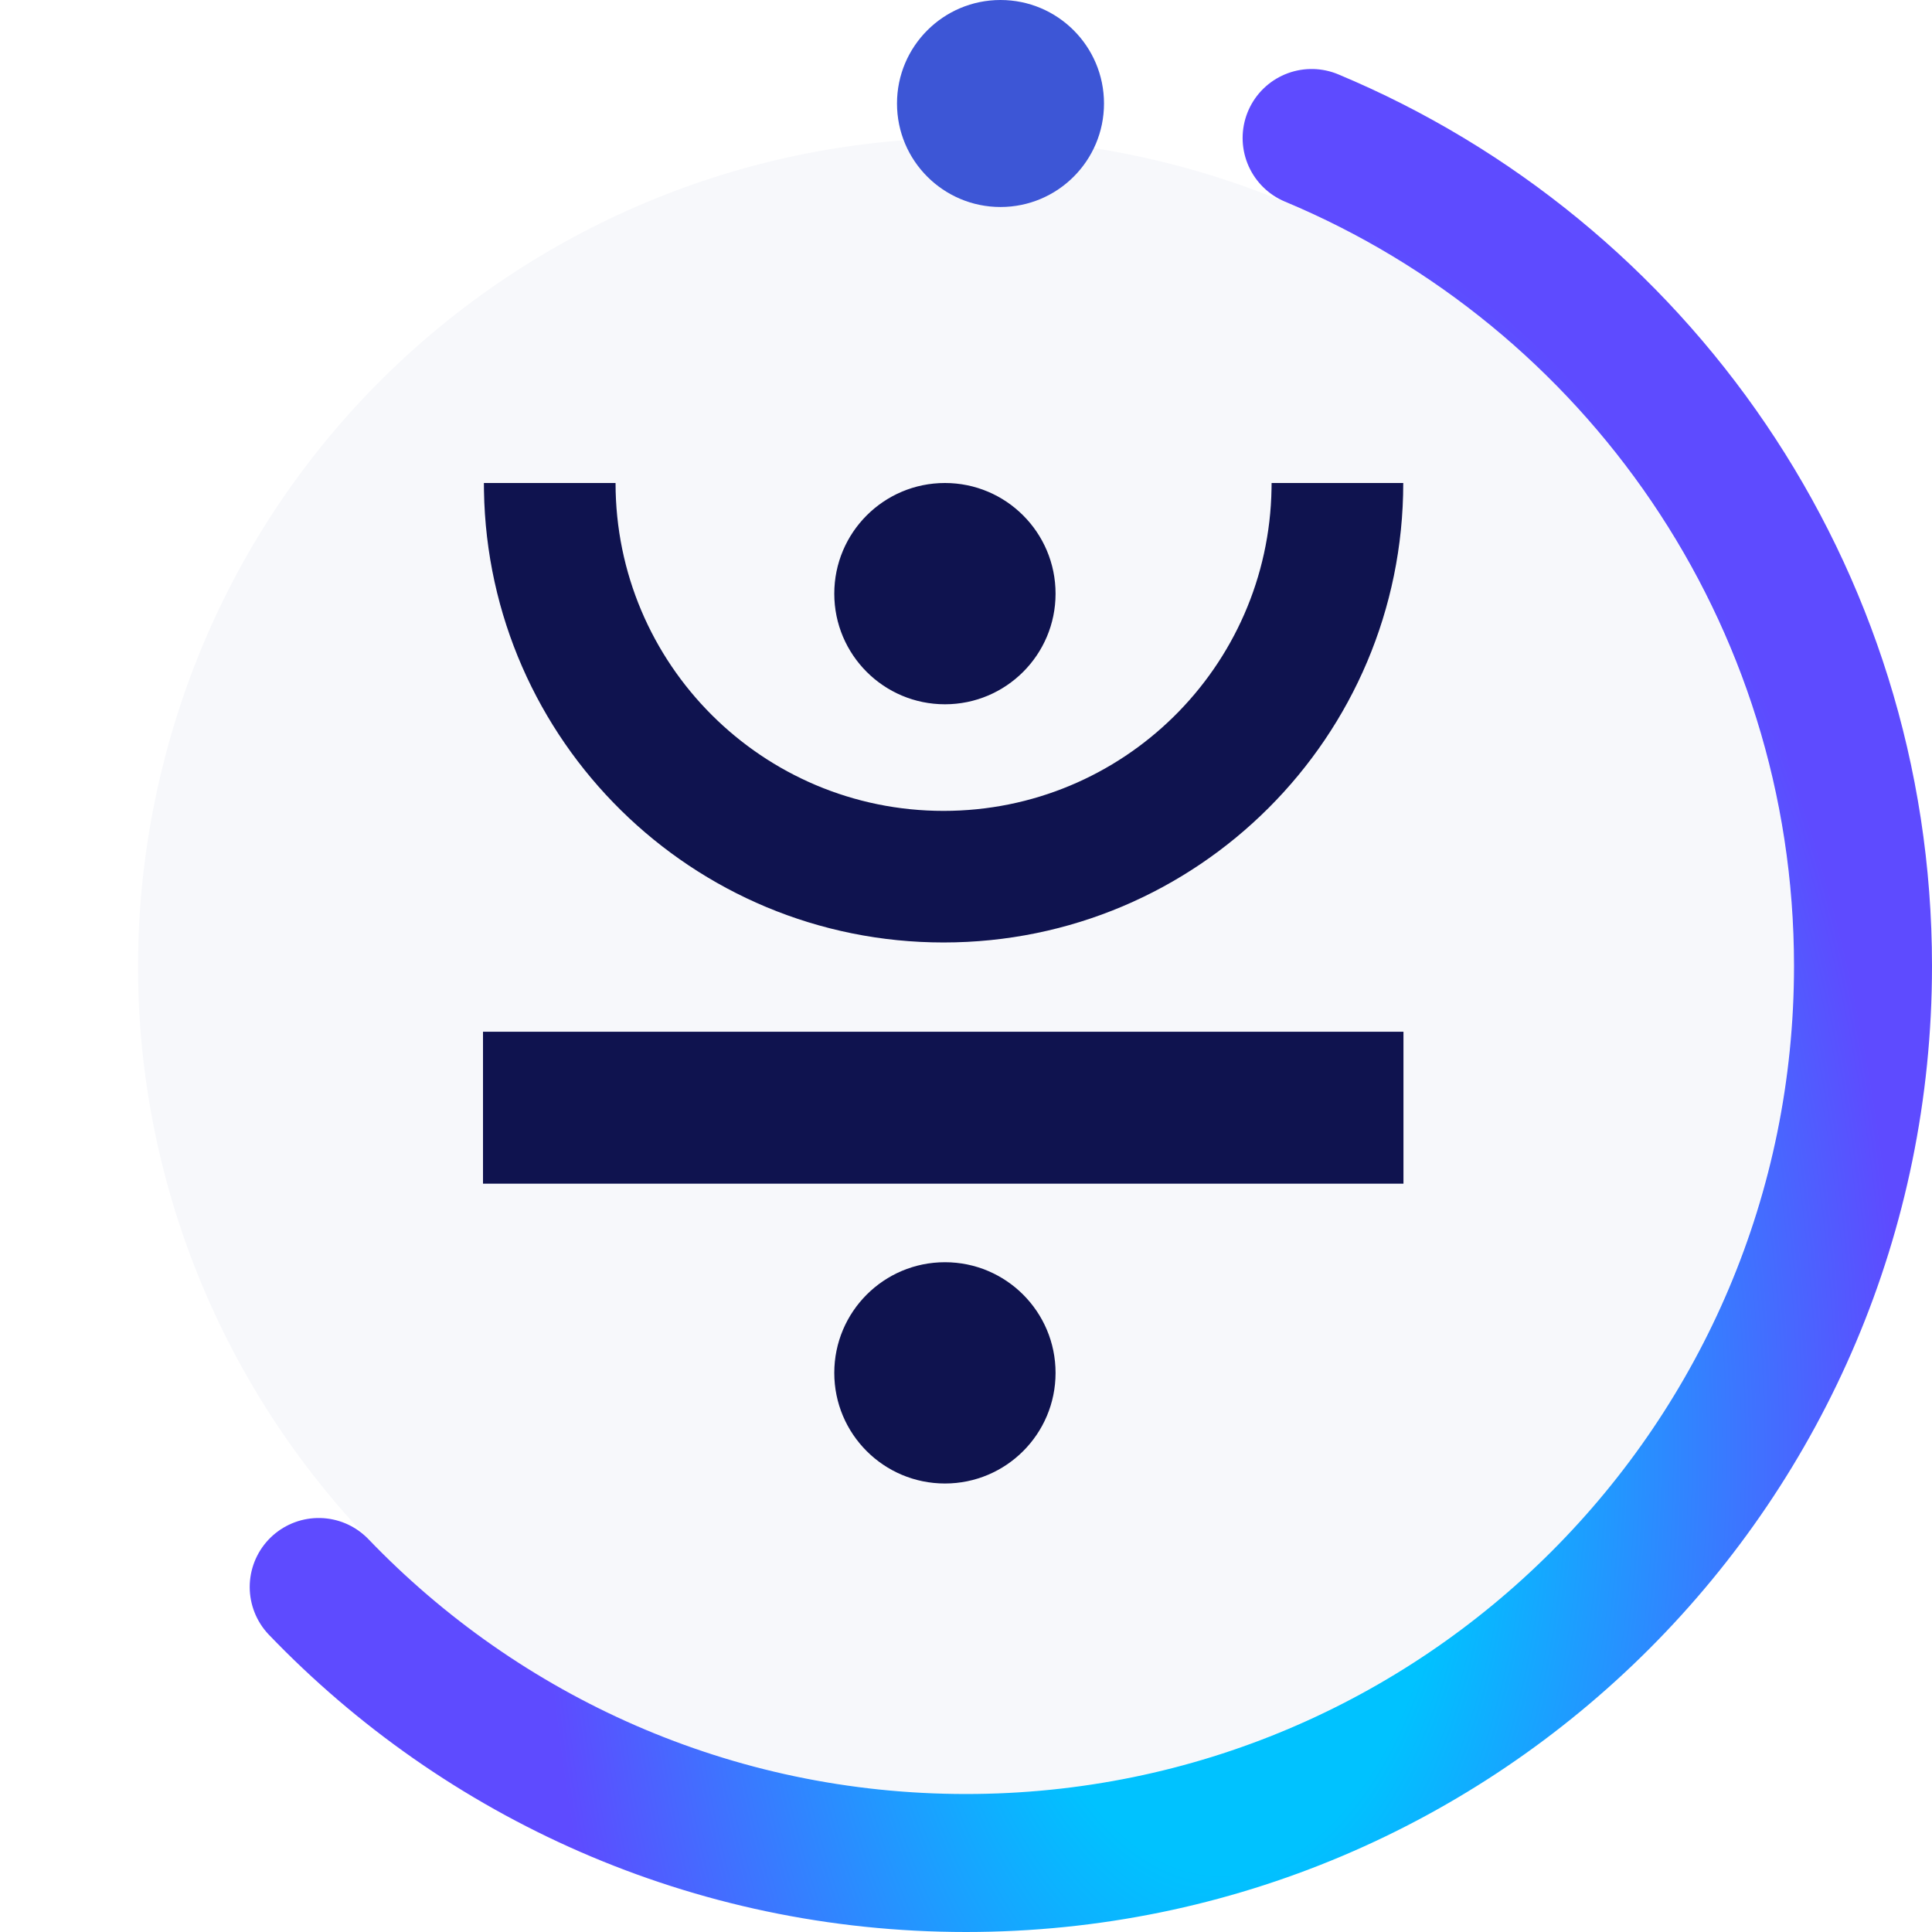
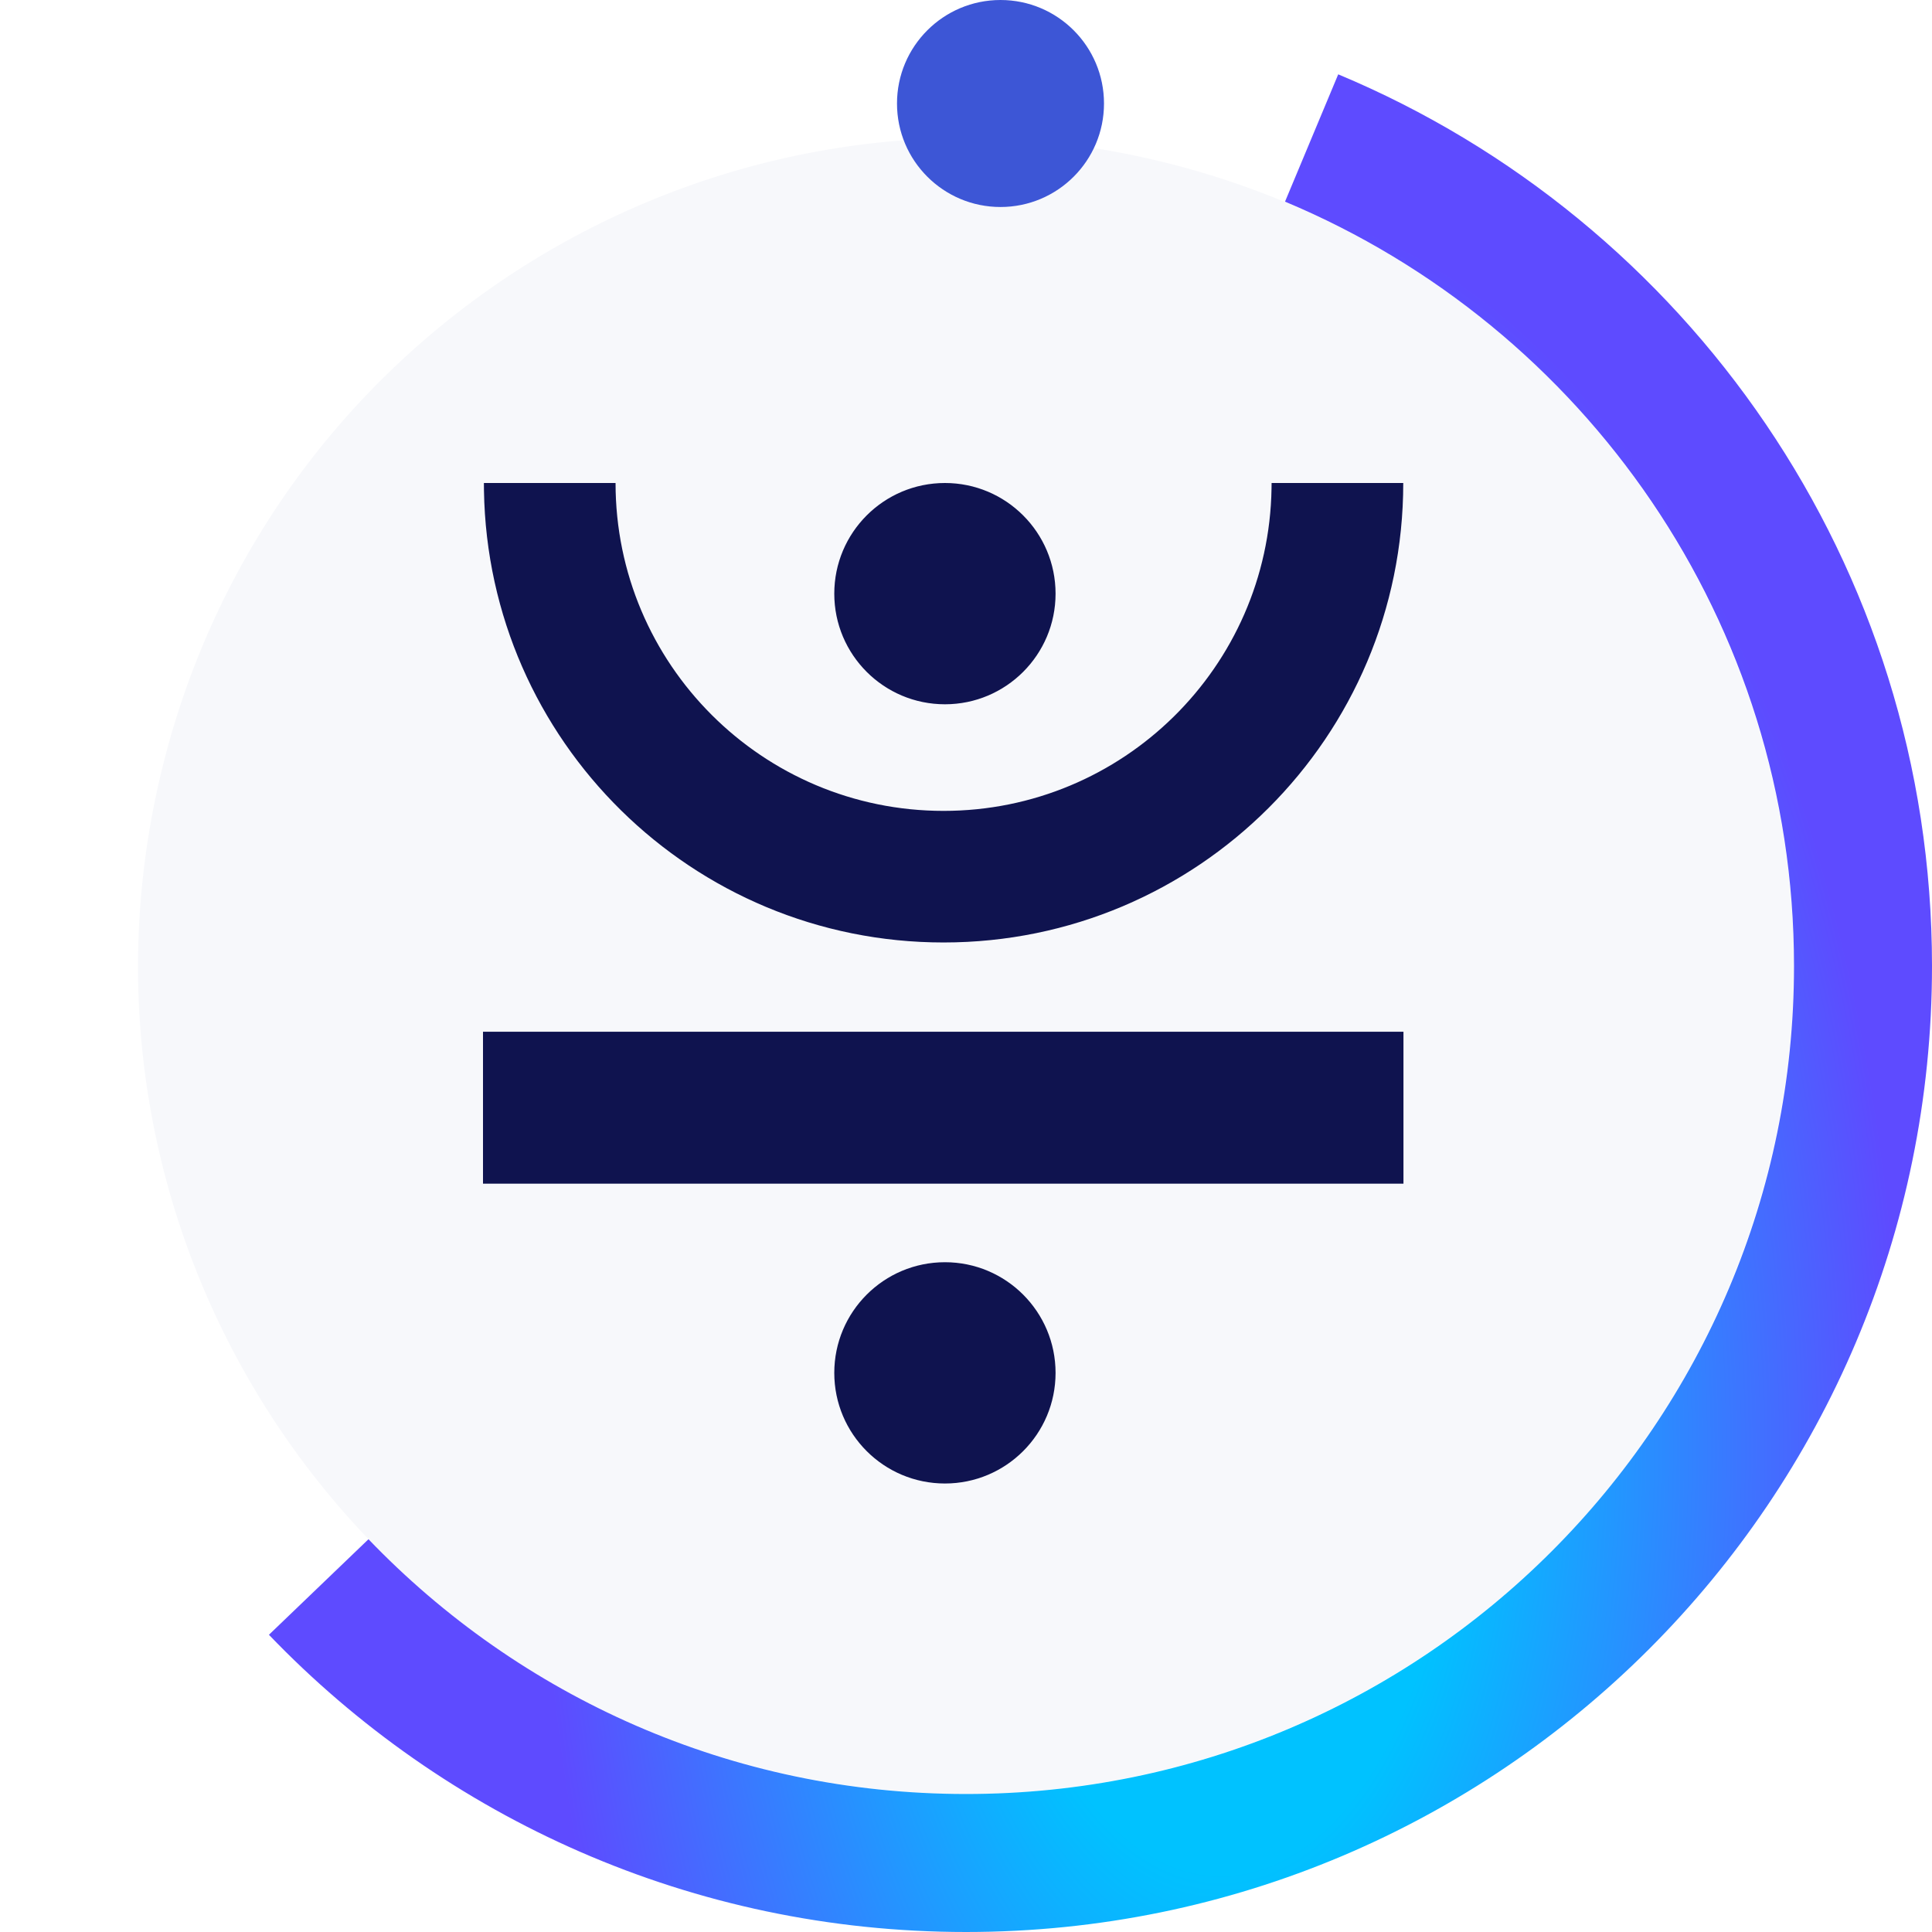
<svg xmlns="http://www.w3.org/2000/svg" width="28" height="28" viewBox="0 0 28 28" fill="none">
-   <path fill-rule="evenodd" clip-rule="evenodd" d="M25.638 16.902C24.036 23.332 17.524 27.243 11.095 25.641C4.668 24.038 0.756 17.526 2.36 11.098C3.961 4.669 10.473 0.756 16.9 2.359C23.329 3.962 27.241 10.474 25.638 16.902Z" fill="#F7F8FB" />
+   <path fill-rule="evenodd" clipRule="evenodd" d="M25.638 16.902C24.036 23.332 17.524 27.243 11.095 25.641C4.668 24.038 0.756 17.526 2.36 11.098C3.961 4.669 10.473 0.756 16.9 2.359C23.329 3.962 27.241 10.474 25.638 16.902Z" fill="#F7F8FB" />
  <path d="M13.695 18.293C14.58 18.293 15.298 19.011 15.298 19.897C15.298 20.783 14.58 21.5 13.695 21.5C12.809 21.5 12.091 20.783 12.091 19.897C12.091 19.011 12.809 18.293 13.695 18.293ZM20.34 14.953V17.155H7V14.953H20.34ZM8.921 7C8.921 9.624 11.05 11.752 13.675 11.752C16.274 11.752 18.387 9.667 18.428 7.079L18.429 7H20.337C20.337 10.678 17.355 13.659 13.675 13.659C10.033 13.659 7.073 10.737 7.014 7.11L7.013 7H8.921ZM13.695 7C14.58 7 15.298 7.718 15.298 8.604C15.298 9.489 14.58 10.207 13.695 10.207C12.809 10.207 12.091 9.489 12.091 8.604C12.091 7.718 12.809 7 13.695 7Z" fill="#0F134F" />
-   <path d="M19.009 2C23.702 3.961 27 8.595 27 14C27 21.18 21.18 27 14 27C10.313 27 6.985 25.465 4.619 23" stroke="url(#paint0_angular)" stroke-width="2" stroke-linecap="round" stroke-linejoin="round" />
+   <path d="M19.009 2C23.702 3.961 27 8.595 27 14C27 21.18 21.18 27 14 27C10.313 27 6.985 25.465 4.619 23" stroke="url(#paint0_angular)" stroke-width="2" strokeLinecap="round" stroke-linejoin="round" />
  <circle cx="14.5" cy="1.5" r="1.5" fill="#3D56D6" />
  <defs>
    <radialGradient id="paint0_angular" cx="0" cy="0" r="1" gradientUnits="userSpaceOnUse" gradientTransform="translate(17.6741 20.9517) rotate(90) scale(30.2424 16.501)">
      <stop offset="0.2" stop-color="#00C2FF" />
      <stop offset="0.592" stop-color="#5E4BFF" />
    </radialGradient>
  </defs>
</svg>
